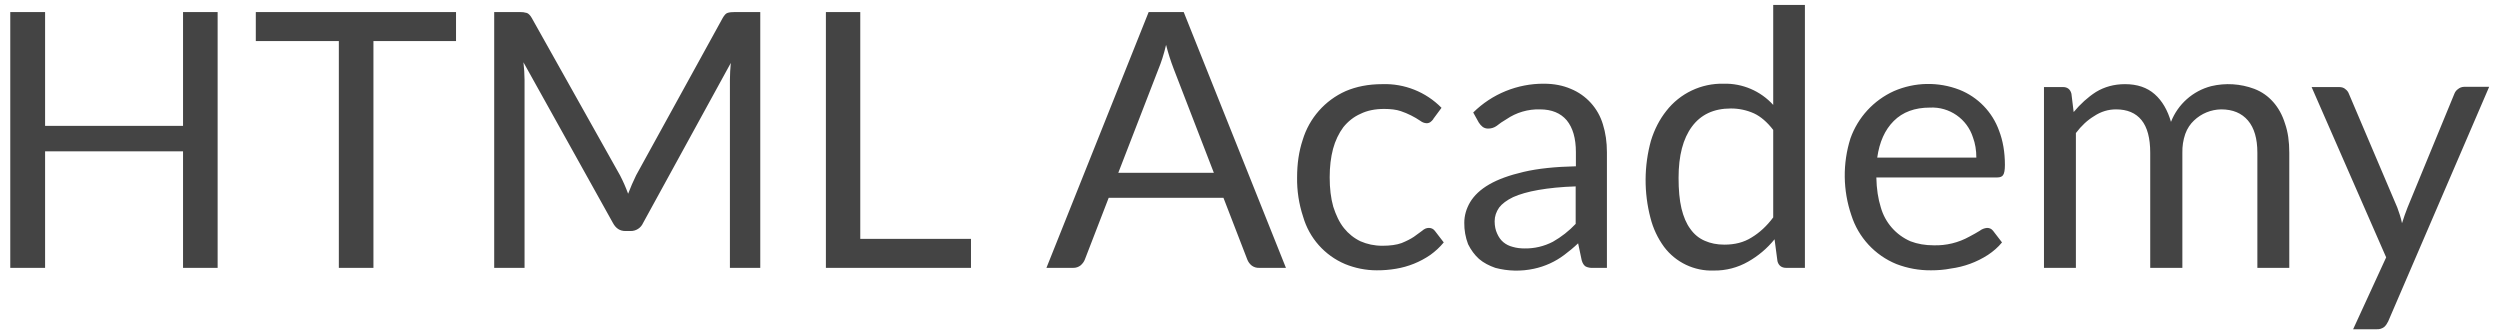
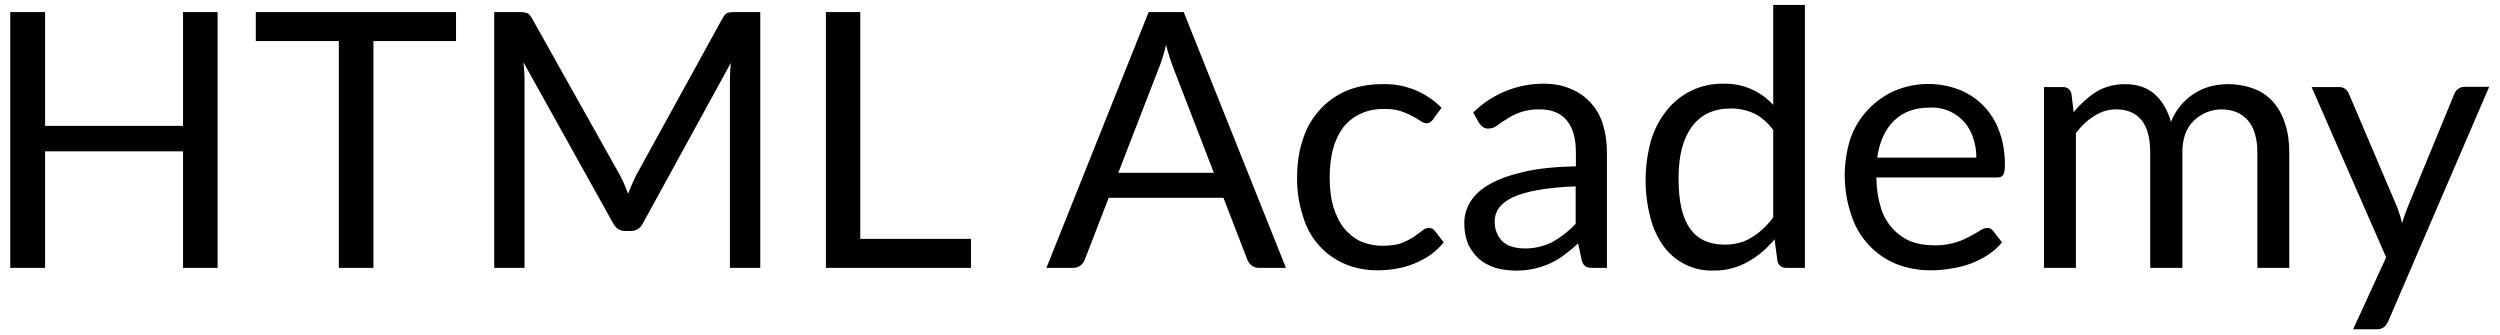
- <svg xmlns="http://www.w3.org/2000/svg" viewBox="0 0 112 15" fill="none">
-   <path d="M9.75.54v11.46h-1.55v-5.22h-6.18v5.22h-1.56v-11.46h1.56v5.1h6.18v-5.1h1.55Zm10.68 1.3h-3.7v10.16h-1.55v-10.16h-3.72v-1.3h8.97v1.3Zm13.63-1.3v11.46h-1.36v-8.42a8.56 8.56 0 0 1 .04-.76l-3.93 7.17a.6.6 0 0 1-.56.36h-.23c-.25 0-.43-.12-.56-.36l-4.01-7.2a7 7 0 0 1 .05.79v8.42h-1.36v-11.46h1.14a1 1 0 0 1 .32.04c.07.02.15.1.22.22l3.96 7.06a6.97 6.97 0 0 1 .36.82 9.93 9.93 0 0 1 .36-.83l3.88-7.05c.07-.12.14-.2.21-.22.08-.03.2-.04.33-.04h1.14Zm9.44 10.16v1.3h-6.5v-11.46h1.54v10.16h4.96Zm10.88-2.96-1.8-4.66a9.55 9.55 0 0 1-.34-1.07c-.1.43-.22.79-.34 1.08l-1.8 4.65h4.28Zm3.23 4.26h-1.2a.52.52 0 0 1-.33-.1.64.64 0 0 1-.2-.27l-1.07-2.77h-5.14l-1.07 2.77c-.04.1-.1.18-.19.26a.52.52 0 0 1-.33.11h-1.2l4.58-11.46h1.57l4.58 11.46Zm6.6-6.66a.64.64 0 0 1-.13.13.29.29 0 0 1-.18.05.49.49 0 0 1-.26-.1 3.65 3.65 0 0 0-.88-.44c-.2-.07-.46-.1-.75-.1-.4 0-.76.07-1.06.22-.3.13-.56.34-.77.6-.2.27-.36.6-.46.97-.1.38-.15.8-.15 1.27 0 .5.05.93.16 1.32.12.37.27.7.48.96.2.25.45.45.74.59.3.13.62.2.98.2.35 0 .64-.04.86-.12.22-.09.4-.18.55-.28l.37-.27c.1-.09.2-.13.3-.13.11 0 .2.04.27.13l.4.52c-.18.22-.38.4-.6.56a3.81 3.81 0 0 1-1.54.62 4.9 4.9 0 0 1-.86.07c-.5 0-.98-.1-1.42-.28a3.29 3.29 0 0 1-1.88-2.12 5.33 5.33 0 0 1-.27-1.77c0-.6.08-1.16.25-1.67a3.5 3.5 0 0 1 1.93-2.19c.47-.2 1.01-.31 1.63-.31a3.55 3.55 0 0 1 2.66 1.06l-.37.5Zm6.39 3.01c-.66.02-1.22.08-1.68.16-.46.08-.84.19-1.13.32-.29.14-.5.3-.63.47-.13.19-.2.39-.2.61 0 .22.04.4.11.55.07.16.16.29.28.39.12.1.26.17.42.21.17.05.35.07.53.07a2.65 2.65 0 0 0 1.27-.3 4.36 4.36 0 0 0 1.02-.8v-1.68Zm-4.6-3.31a4.47 4.47 0 0 1 3.17-1.29c.45 0 .85.08 1.2.23a2.48 2.48 0 0 1 1.44 1.59c.12.38.18.8.18 1.25v5.18h-.63a.65.65 0 0 1-.32-.06c-.08-.05-.14-.14-.18-.28l-.16-.76c-.21.2-.42.37-.62.52a3.45 3.45 0 0 1-1.36.62 3.69 3.69 0 0 1-1.73-.04c-.28-.1-.52-.22-.73-.4-.2-.18-.36-.4-.49-.66a2.6 2.6 0 0 1-.17-.96c0-.32.09-.63.26-.92.18-.3.46-.57.86-.8.4-.23.9-.41 1.54-.56.64-.15 1.42-.23 2.34-.25v-.63c0-.63-.14-1.1-.41-1.43-.27-.32-.67-.49-1.2-.49a2.53 2.53 0 0 0-1.5.44c-.17.1-.32.2-.44.3a.64.64 0 0 1-.37.12.42.42 0 0 1-.25-.07.76.76 0 0 1-.18-.2l-.25-.45Zm13.44.78c-.27-.35-.56-.6-.86-.74a2.51 2.51 0 0 0-1.04-.22c-.76 0-1.34.27-1.74.81-.4.54-.6 1.3-.6 2.3 0 .53.04.99.13 1.37.09.37.22.68.4.92.17.24.39.42.65.53.25.11.54.17.87.17.47 0 .87-.1 1.22-.32.35-.21.68-.51.97-.9v-3.92Zm1.42-5.6v11.78h-.84c-.2 0-.34-.1-.39-.3l-.13-.98c-.34.42-.74.75-1.18 1a3 3 0 0 1-1.54.4 2.66 2.66 0 0 1-2.23-1.06 3.75 3.75 0 0 1-.61-1.3 6.67 6.67 0 0 1 .02-3.45c.16-.52.39-.96.69-1.34a3.16 3.16 0 0 1 2.57-1.22 2.9 2.9 0 0 1 2.22.95v-4.48h1.42Zm7.68 6.84c0-.33-.05-.63-.15-.9a1.92 1.92 0 0 0-1.93-1.34c-.68 0-1.22.2-1.62.6-.4.4-.64.94-.74 1.64h4.44Zm1.15 3.8c-.18.22-.39.4-.63.56a4.03 4.03 0 0 1-1.66.61c-.3.06-.6.08-.89.08a4.2 4.2 0 0 1-1.55-.28 3.51 3.51 0 0 1-2.02-2.19 5.51 5.51 0 0 1-.04-3.44 3.68 3.68 0 0 1 1.95-2.12 3.87 3.87 0 0 1 2.93-.06 3.1 3.1 0 0 1 1.78 1.84c.17.44.26.96.26 1.53 0 .23-.03.38-.08.45-.04.07-.13.11-.27.11h-5.41c.01.51.08.96.2 1.34a2.35 2.35 0 0 0 1.33 1.52c.31.12.66.18 1.04.18a3.1 3.1 0 0 0 1.6-.39c.18-.1.34-.18.46-.26a.63.63 0 0 1 .33-.13c.11 0 .2.04.27.13l.4.52Zm1.88 1.14v-8.1h.85c.2 0 .33.1.38.3l.1.82c.3-.36.64-.67 1-.9.38-.23.81-.35 1.3-.35.55 0 .99.15 1.33.45.34.3.58.72.73 1.24a2.65 2.65 0 0 1 1.8-1.6 3.32 3.32 0 0 1 1.93.12c.34.13.62.33.85.59.23.26.41.58.53.97.13.37.19.8.19 1.3v5.16h-1.43v-5.16c0-.63-.14-1.11-.42-1.44-.28-.33-.68-.5-1.2-.5a1.8 1.8 0 0 0-1.22.5c-.16.15-.3.35-.39.6a2.4 2.4 0 0 0-.13.84v5.16h-1.44v-5.16c0-.65-.13-1.14-.39-1.46-.26-.32-.64-.48-1.14-.48-.35 0-.68.1-.98.3-.3.18-.57.43-.82.76v6.04h-1.43Zm19.94-8.1-4.52 10.5c-.05.1-.1.18-.18.25a.5.5 0 0 1-.33.1h-1.06l1.48-3.22-3.34-7.63h1.23c.12 0 .22.03.29.1.07.05.12.12.15.2l2.17 5.1c.08.22.16.45.21.7.08-.25.16-.49.25-.71l2.1-5.1a.44.44 0 0 1 .16-.2.44.44 0 0 1 .26-.1h1.13Z" fill="#444" />
+ <svg xmlns="http://www.w3.org/2000/svg" viewBox="0 0 112 15">
+   <path d="M9.75.54v11.46h-1.55v-5.22h-6.18v5.22h-1.56v-11.46h1.56v5.1h6.18v-5.1h1.55Zm10.68 1.3h-3.7v10.16h-1.55v-10.16h-3.72v-1.3h8.97v1.3Zm13.63-1.3v11.46h-1.36v-8.42a8.56 8.56 0 0 1 .04-.76l-3.93 7.17a.6.6 0 0 1-.56.36h-.23c-.25 0-.43-.12-.56-.36l-4.01-7.2a7 7 0 0 1 .05.79v8.42h-1.36v-11.46h1.14a1 1 0 0 1 .32.04c.07.02.15.1.22.22l3.96 7.06a6.97 6.97 0 0 1 .36.82 9.93 9.93 0 0 1 .36-.83l3.88-7.05c.07-.12.14-.2.21-.22.08-.03.2-.04.33-.04h1.14Zm9.44 10.16v1.3h-6.5v-11.46h1.54v10.16h4.96Zm10.88-2.96-1.8-4.66a9.55 9.55 0 0 1-.34-1.07c-.1.43-.22.79-.34 1.08l-1.8 4.65h4.28Zm3.23 4.26h-1.2a.52.52 0 0 1-.33-.1.64.64 0 0 1-.2-.27l-1.07-2.77h-5.14l-1.07 2.77c-.04.1-.1.18-.19.26a.52.52 0 0 1-.33.11h-1.2l4.58-11.46h1.57l4.58 11.46Zm6.6-6.66a.64.64 0 0 1-.13.13.29.29 0 0 1-.18.05.49.49 0 0 1-.26-.1 3.65 3.65 0 0 0-.88-.44c-.2-.07-.46-.1-.75-.1-.4 0-.76.07-1.06.22-.3.13-.56.34-.77.6-.2.27-.36.6-.46.97-.1.38-.15.8-.15 1.27 0 .5.05.93.16 1.32.12.37.27.7.48.96.2.25.45.45.74.59.3.13.62.2.98.2.35 0 .64-.04.86-.12.22-.09.4-.18.55-.28l.37-.27c.1-.09.2-.13.3-.13.11 0 .2.04.27.13l.4.52c-.18.22-.38.4-.6.56a3.81 3.81 0 0 1-1.54.62 4.9 4.9 0 0 1-.86.07c-.5 0-.98-.1-1.42-.28a3.29 3.29 0 0 1-1.88-2.12 5.33 5.33 0 0 1-.27-1.77c0-.6.08-1.16.25-1.67a3.5 3.5 0 0 1 1.93-2.19c.47-.2 1.01-.31 1.63-.31a3.55 3.55 0 0 1 2.66 1.06l-.37.5Zm6.39 3.01c-.66.02-1.22.08-1.68.16-.46.08-.84.19-1.13.32-.29.14-.5.3-.63.47-.13.19-.2.39-.2.61 0 .22.04.4.11.55.07.16.16.29.28.39.12.1.26.17.42.21.17.05.35.07.53.07a2.65 2.65 0 0 0 1.27-.3 4.36 4.36 0 0 0 1.02-.8v-1.68Zm-4.6-3.31a4.47 4.47 0 0 1 3.17-1.29c.45 0 .85.08 1.2.23a2.48 2.48 0 0 1 1.44 1.59c.12.38.18.8.18 1.25v5.18h-.63a.65.65 0 0 1-.32-.06c-.08-.05-.14-.14-.18-.28l-.16-.76c-.21.2-.42.37-.62.52a3.45 3.45 0 0 1-1.36.62 3.69 3.69 0 0 1-1.73-.04c-.28-.1-.52-.22-.73-.4-.2-.18-.36-.4-.49-.66a2.6 2.6 0 0 1-.17-.96c0-.32.09-.63.26-.92.18-.3.46-.57.86-.8.4-.23.9-.41 1.54-.56.64-.15 1.42-.23 2.34-.25v-.63c0-.63-.14-1.1-.41-1.43-.27-.32-.67-.49-1.2-.49a2.53 2.53 0 0 0-1.5.44c-.17.1-.32.2-.44.3a.64.64 0 0 1-.37.12.42.42 0 0 1-.25-.07.76.76 0 0 1-.18-.2l-.25-.45Zm13.44.78c-.27-.35-.56-.6-.86-.74a2.51 2.51 0 0 0-1.04-.22c-.76 0-1.34.27-1.74.81-.4.54-.6 1.3-.6 2.3 0 .53.04.99.13 1.37.09.37.22.68.4.92.17.24.39.42.65.53.25.11.54.17.87.17.47 0 .87-.1 1.22-.32.35-.21.68-.51.97-.9v-3.92Zm1.42-5.6v11.78h-.84c-.2 0-.34-.1-.39-.3l-.13-.98c-.34.42-.74.75-1.18 1a3 3 0 0 1-1.54.4 2.66 2.66 0 0 1-2.23-1.06 3.75 3.75 0 0 1-.61-1.3 6.67 6.67 0 0 1 .02-3.45c.16-.52.39-.96.69-1.34a3.16 3.16 0 0 1 2.57-1.22 2.9 2.9 0 0 1 2.22.95v-4.48h1.42Zm7.68 6.84c0-.33-.05-.63-.15-.9a1.92 1.92 0 0 0-1.93-1.34c-.68 0-1.22.2-1.62.6-.4.4-.64.94-.74 1.64h4.44Zm1.15 3.8c-.18.22-.39.4-.63.56a4.03 4.03 0 0 1-1.66.61c-.3.06-.6.08-.89.08a4.2 4.2 0 0 1-1.55-.28 3.51 3.51 0 0 1-2.02-2.19 5.51 5.51 0 0 1-.04-3.44 3.68 3.68 0 0 1 1.95-2.12 3.87 3.87 0 0 1 2.93-.06 3.1 3.1 0 0 1 1.78 1.84c.17.44.26.96.26 1.53 0 .23-.03.38-.08.45-.04.07-.13.11-.27.11h-5.41c.01.51.08.96.2 1.34a2.35 2.35 0 0 0 1.33 1.52c.31.12.66.18 1.04.18a3.1 3.1 0 0 0 1.6-.39c.18-.1.34-.18.46-.26a.63.63 0 0 1 .33-.13c.11 0 .2.04.27.13l.4.52Zm1.88 1.14v-8.1h.85c.2 0 .33.1.38.3l.1.82c.3-.36.64-.67 1-.9.38-.23.81-.35 1.3-.35.55 0 .99.15 1.33.45.34.3.58.72.73 1.24a2.65 2.65 0 0 1 1.8-1.6 3.32 3.32 0 0 1 1.93.12c.34.13.62.33.85.59.23.26.41.58.53.97.13.37.19.8.19 1.3v5.16h-1.43v-5.16c0-.63-.14-1.11-.42-1.44-.28-.33-.68-.5-1.2-.5a1.8 1.8 0 0 0-1.22.5c-.16.15-.3.35-.39.6a2.4 2.4 0 0 0-.13.84v5.16h-1.44v-5.16c0-.65-.13-1.14-.39-1.46-.26-.32-.64-.48-1.14-.48-.35 0-.68.1-.98.3-.3.18-.57.43-.82.76v6.04h-1.43Zm19.94-8.1-4.52 10.5c-.05.1-.1.18-.18.25a.5.5 0 0 1-.33.1h-1.06l1.48-3.22-3.34-7.63h1.23c.12 0 .22.03.29.1.07.05.12.12.15.2l2.17 5.1c.08.22.16.45.21.7.08-.25.16-.49.25-.71l2.1-5.1a.44.44 0 0 1 .16-.2.44.44 0 0 1 .26-.1h1.13Z" />
</svg>
